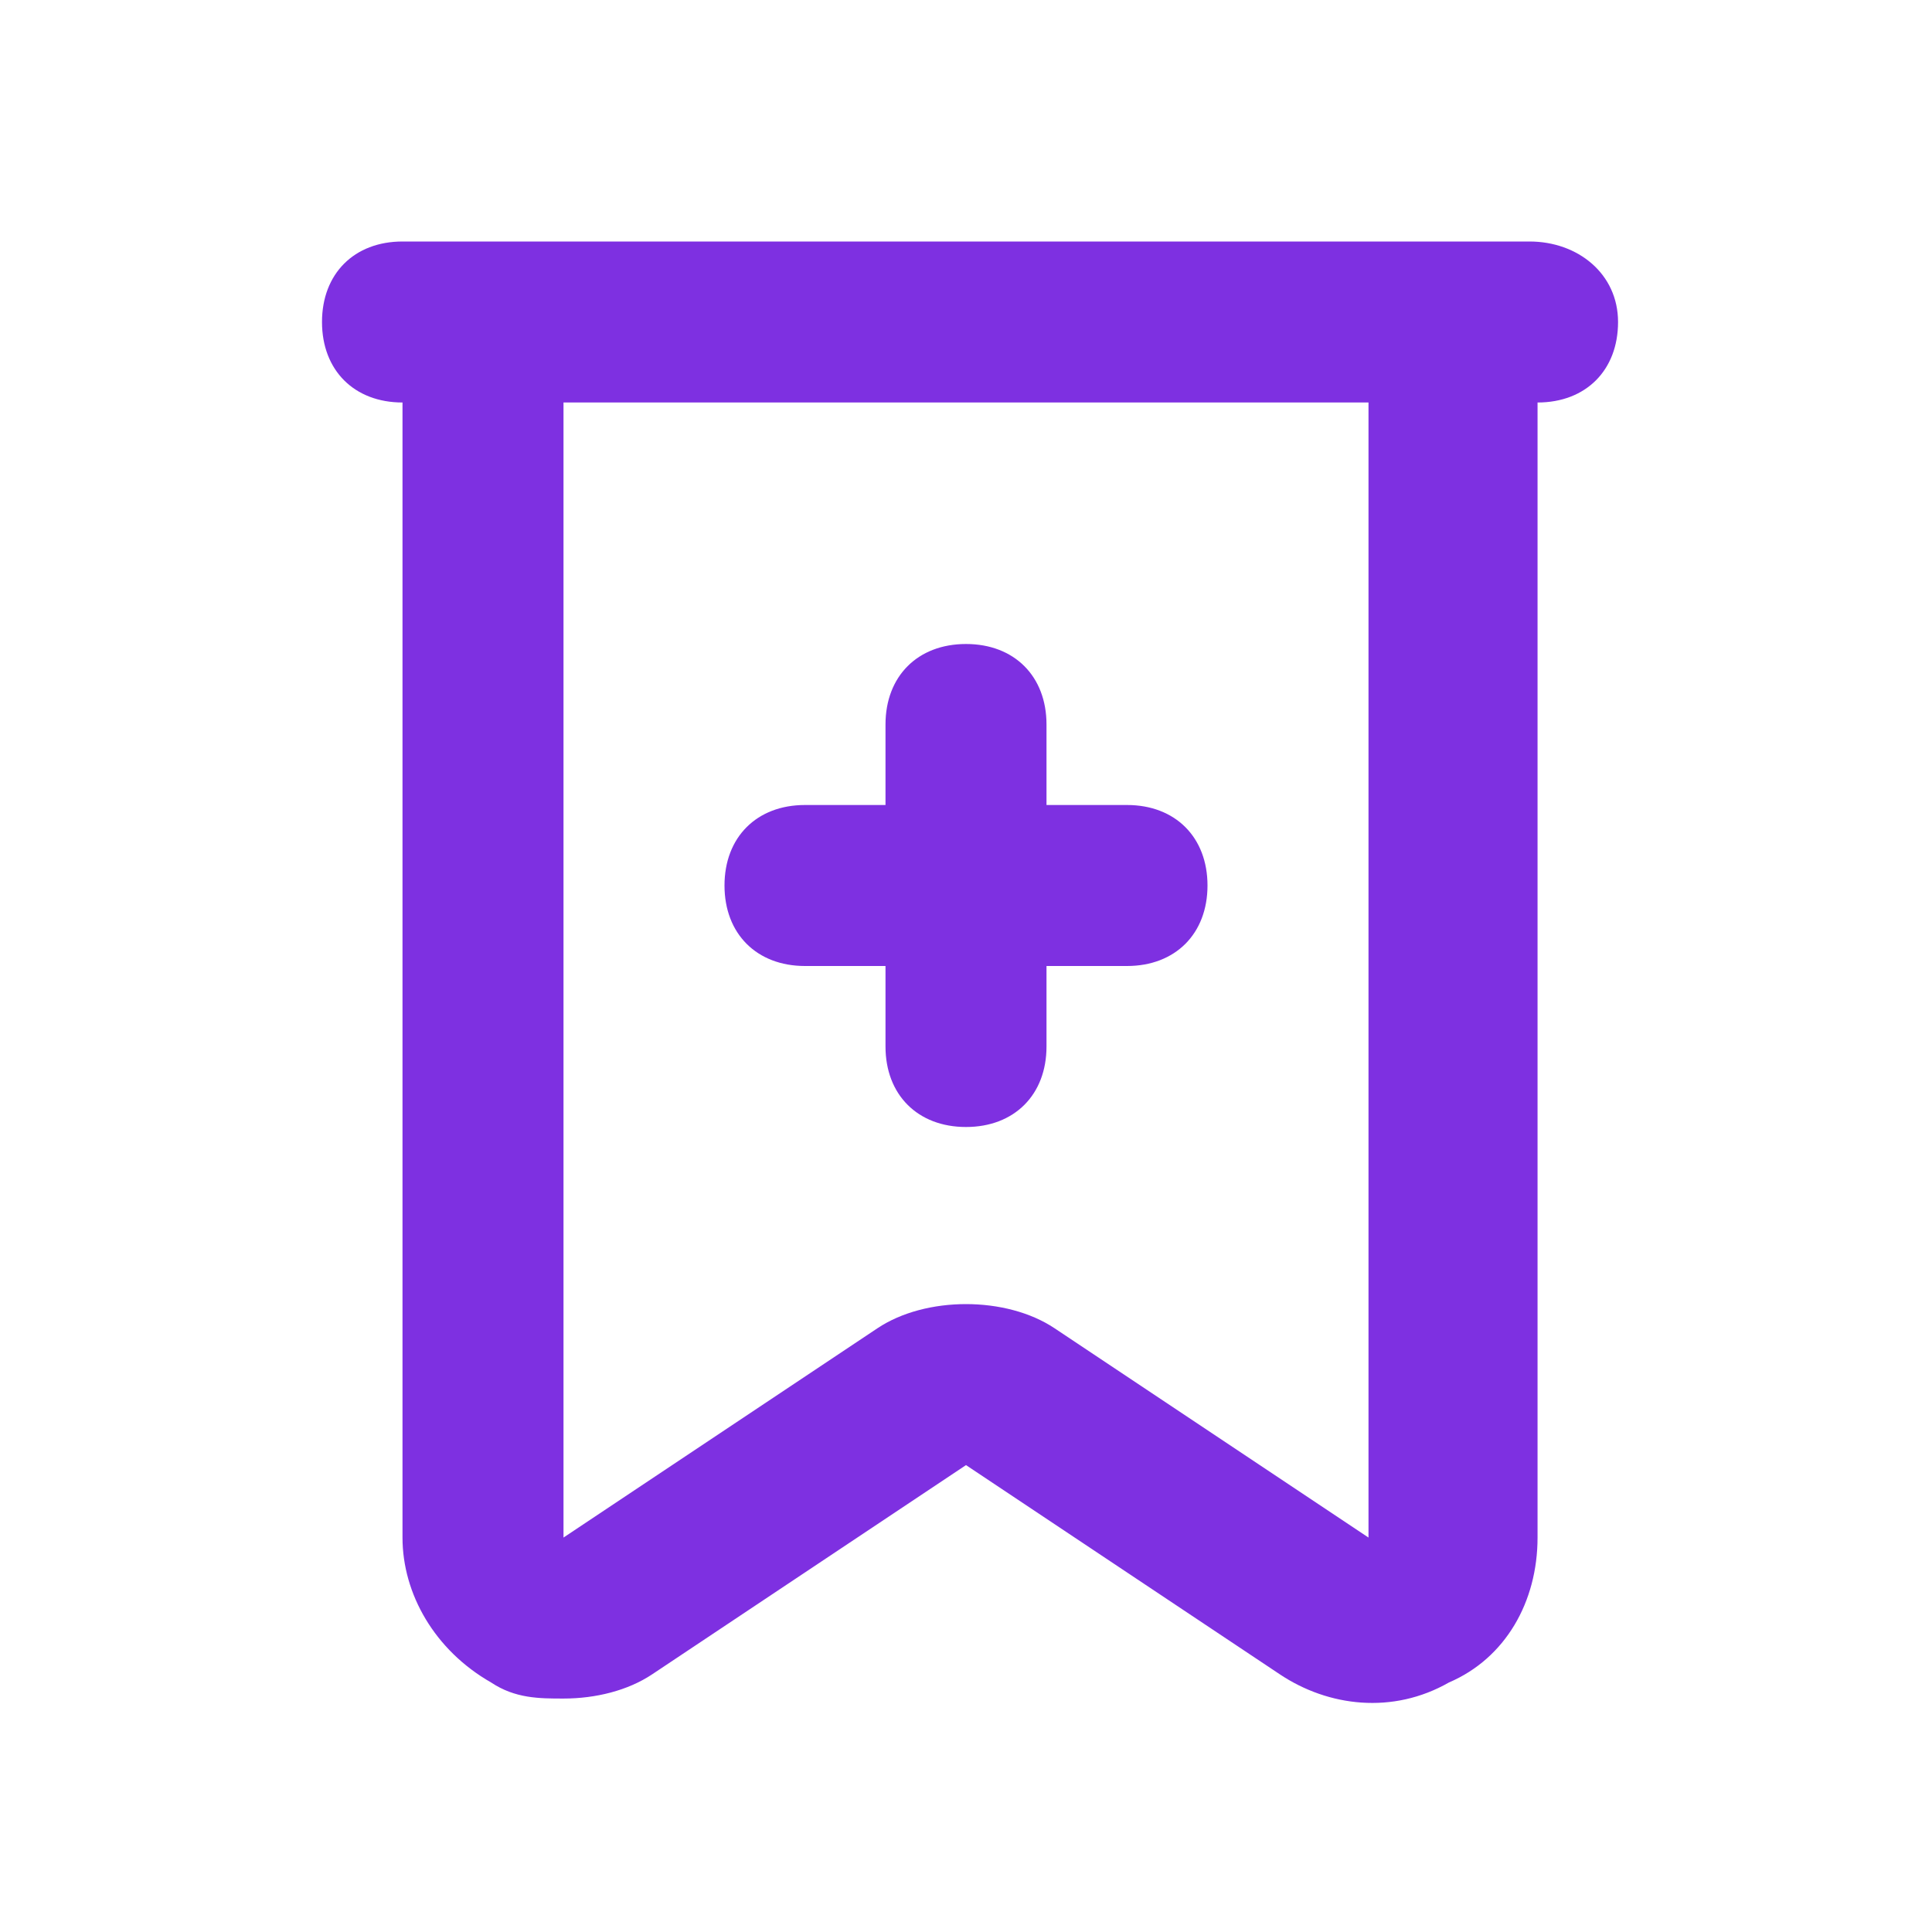
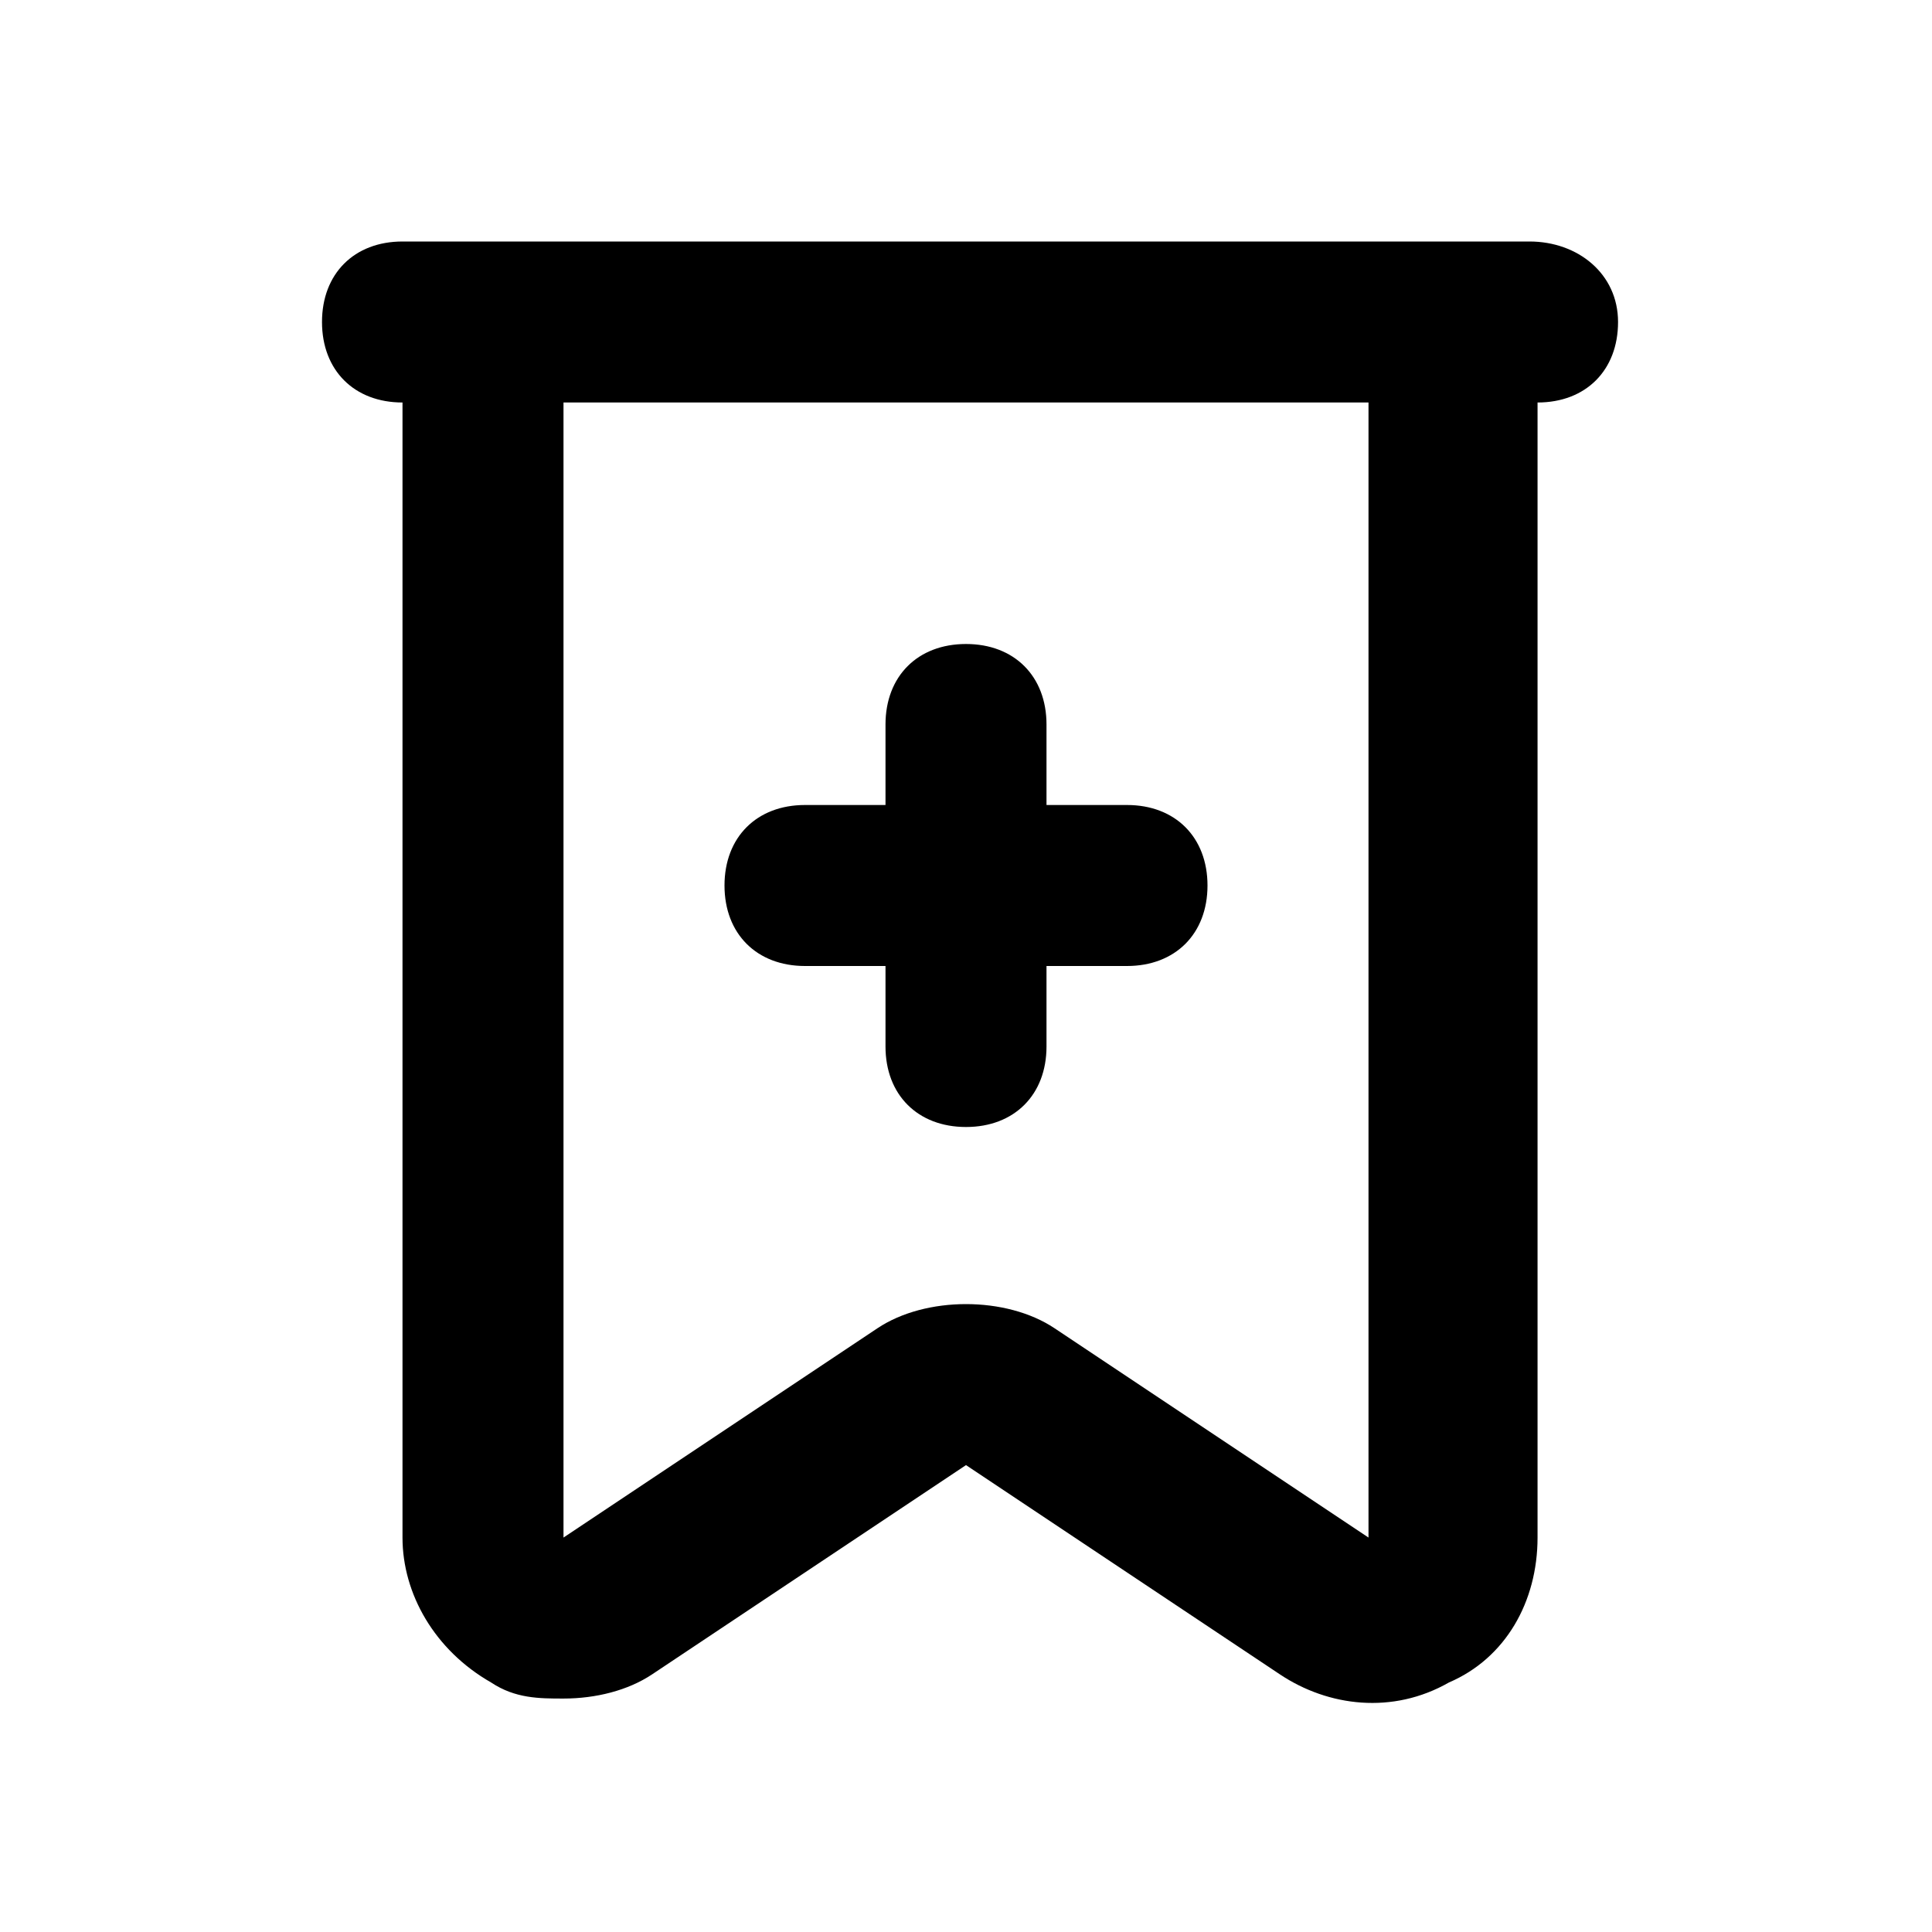
- <svg xmlns="http://www.w3.org/2000/svg" width="800px" height="800px" viewBox="0 0 24 24" version="1.1" xml:space="preserve" fill="#7E30E1">
+ <svg xmlns="http://www.w3.org/2000/svg" width="800px" height="800px" viewBox="0 0 24 24" version="1.1" xml:space="preserve" fill="#000">
  <g id="SVGRepo_bgCarrier" stroke-width="0" />
  <g id="SVGRepo_tracerCarrier" stroke-linecap="round" stroke-linejoin="round" />
  <g id="SVGRepo_iconCarrier">
-     <style type="text/css"> .st0{display:none;} .st1{display:inline;} .st2{opacity:0.2;fill:none;stroke:#7E30E1;stroke-width:5.000000e-02;stroke-miterlimit:10;} </style>
+     <style type="text/css"> .st0{display:none;} .st1{display:inline;} .st2{opacity:0.2;fill:none;stroke:#000;stroke-width:5.000000e-02;stroke-miterlimit:10;} </style>
    <g class="st0" id="grid_system" />
    <g id="_icons">
      <path d="M14,10h-1V9c0-0.6-0.4-1-1-1s-1,0.4-1,1v1h-1c-0.6,0-1,0.4-1,1s0.4,1,1,1h1v1c0,0.6,0.4,1,1,1s1-0.4,1-1v-1h1 c0.6,0,1-0.4,1-1S14.6,10,14,10z" />
      <path d="M19,3h-1H6H5C4.4,3,4,3.4,4,4s0.4,1,1,1v14.1c0,0.7,0.4,1.4,1.1,1.8c0.3,0.2,0.6,0.2,0.9,0.2c0.4,0,0.8-0.1,1.1-0.3 l3.9-2.6l3.9,2.6c0.6,0.4,1.4,0.5,2.1,0.1c0.7-0.3,1.1-1,1.1-1.8V5c0.6,0,1-0.4,1-1S19.6,3,19,3z M17,19.1C17,19.1,17,19.1,17,19.1 l-3.9-2.6c-0.3-0.2-0.7-0.3-1.1-0.3s-0.8,0.1-1.1,0.3L7,19.1V5h10L17,19.1L17,19.1z" />
    </g>
  </g>
</svg>
